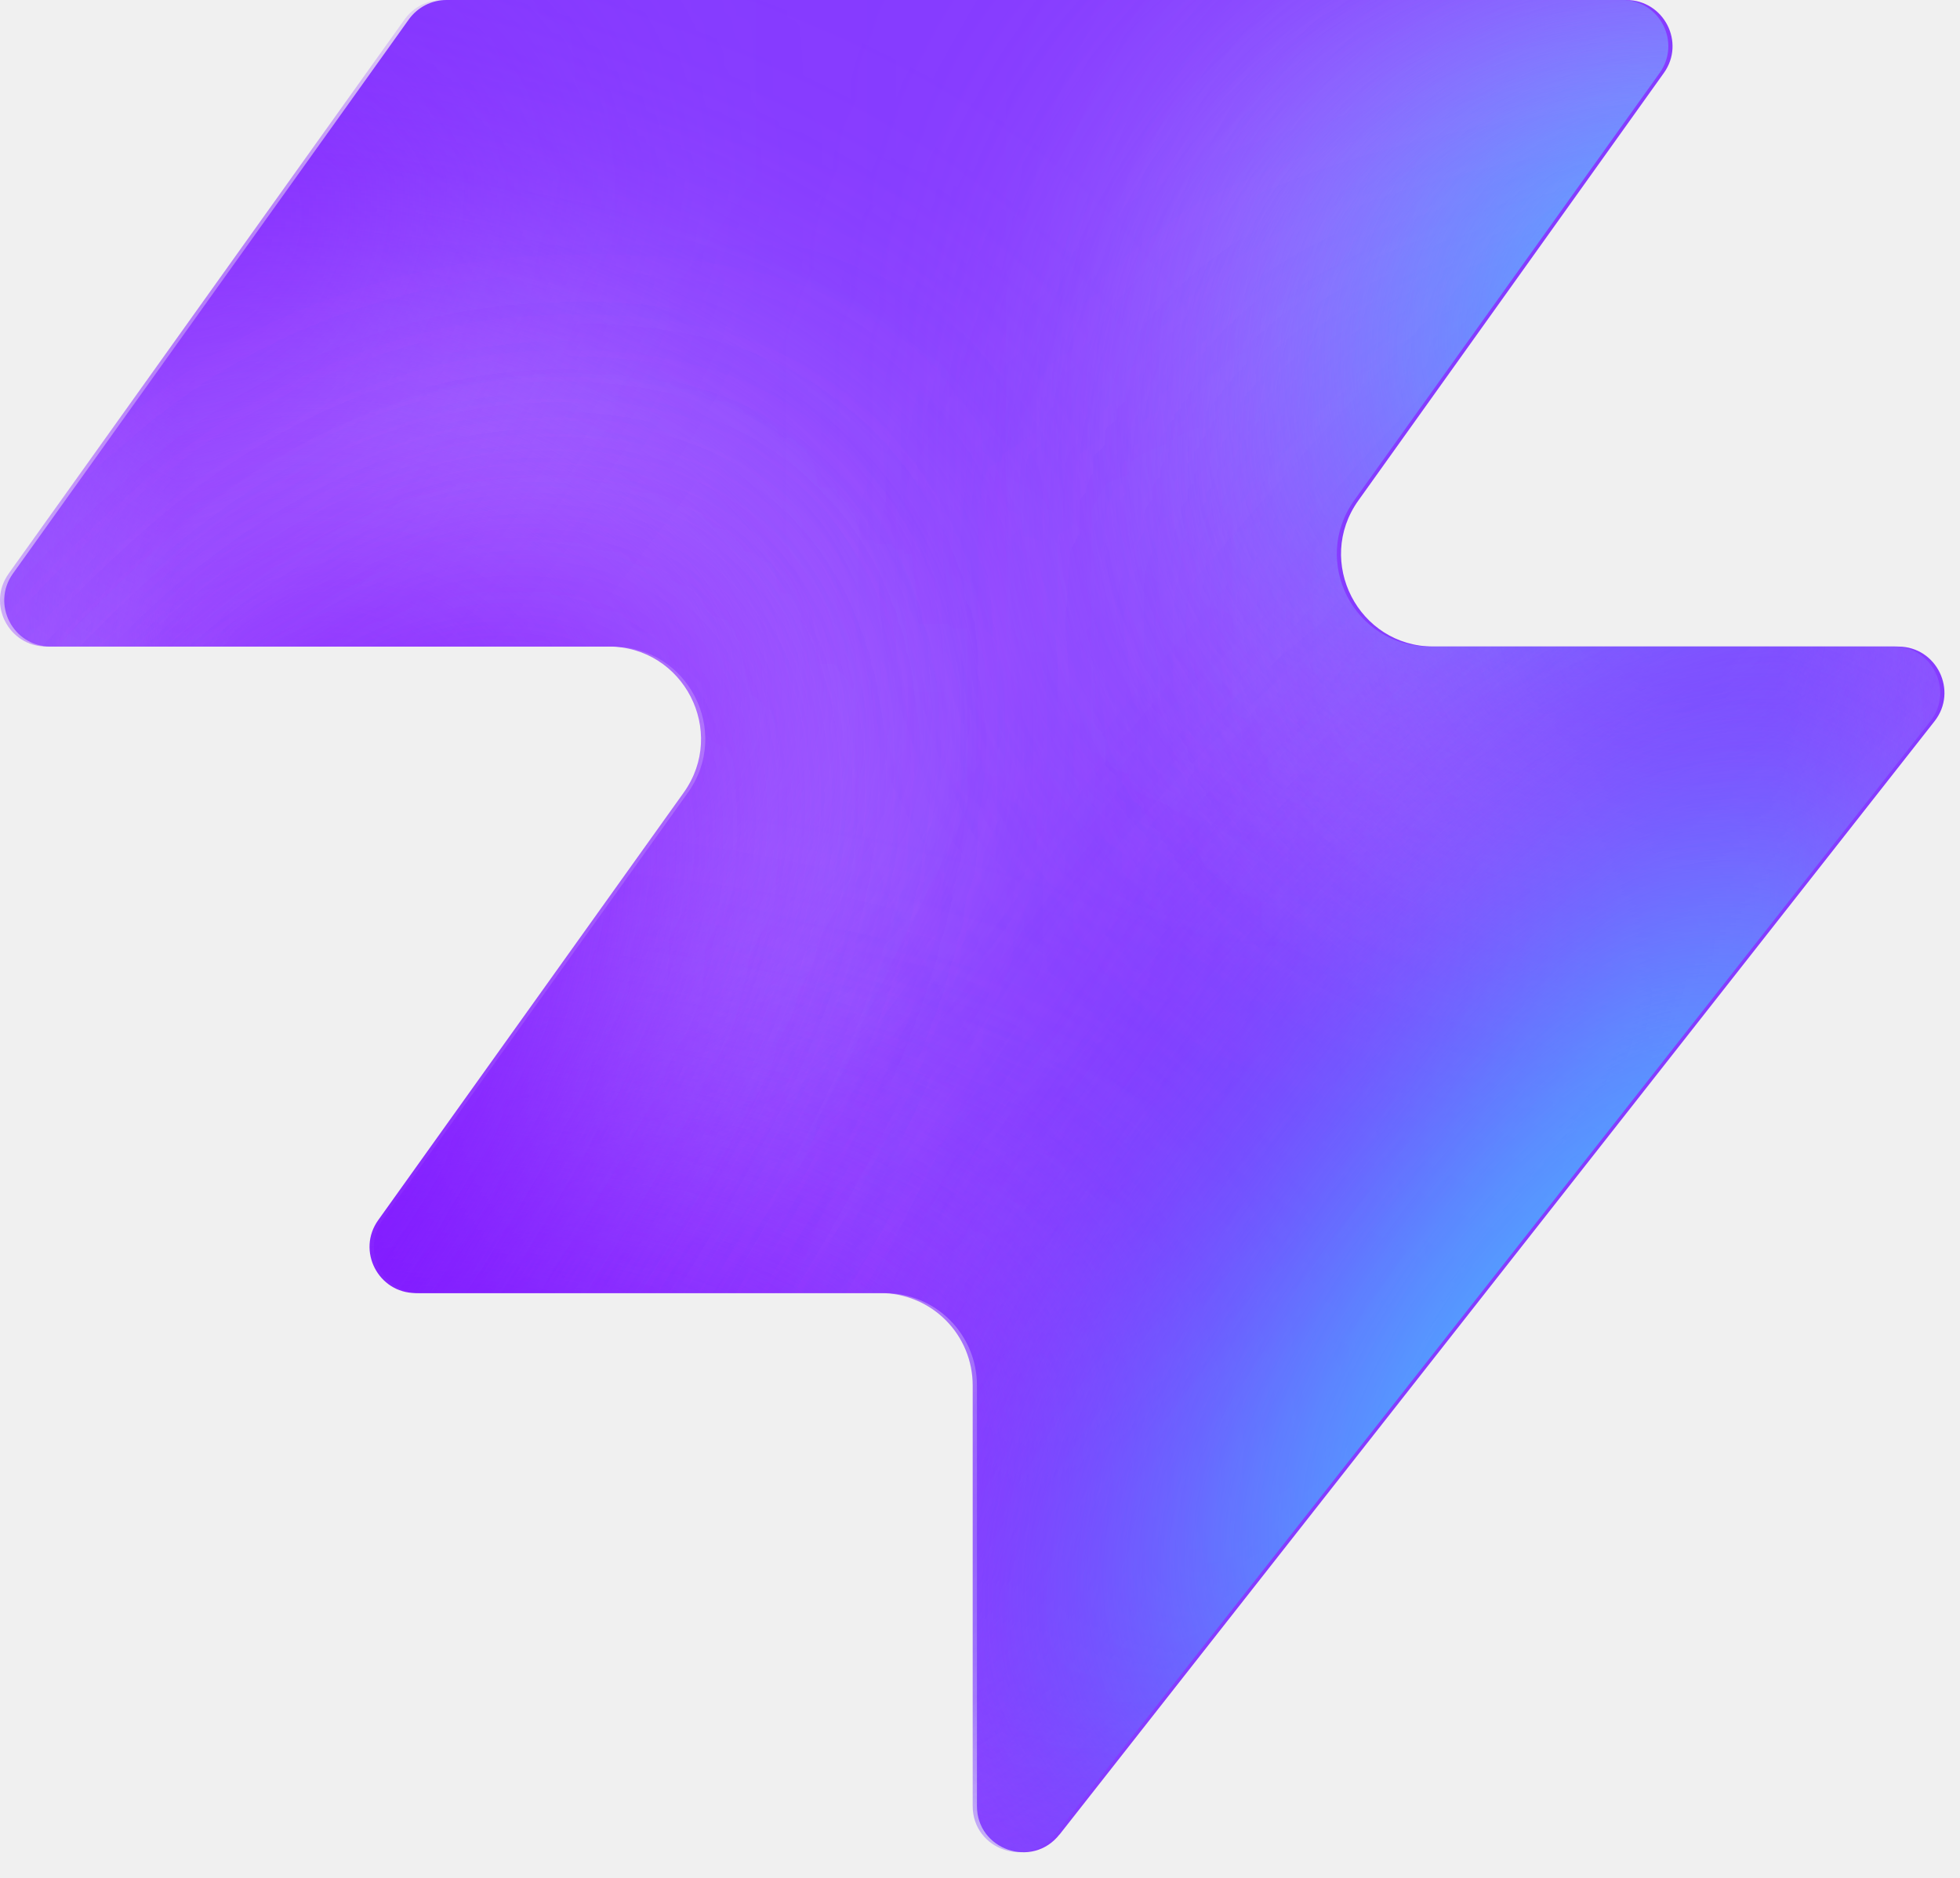
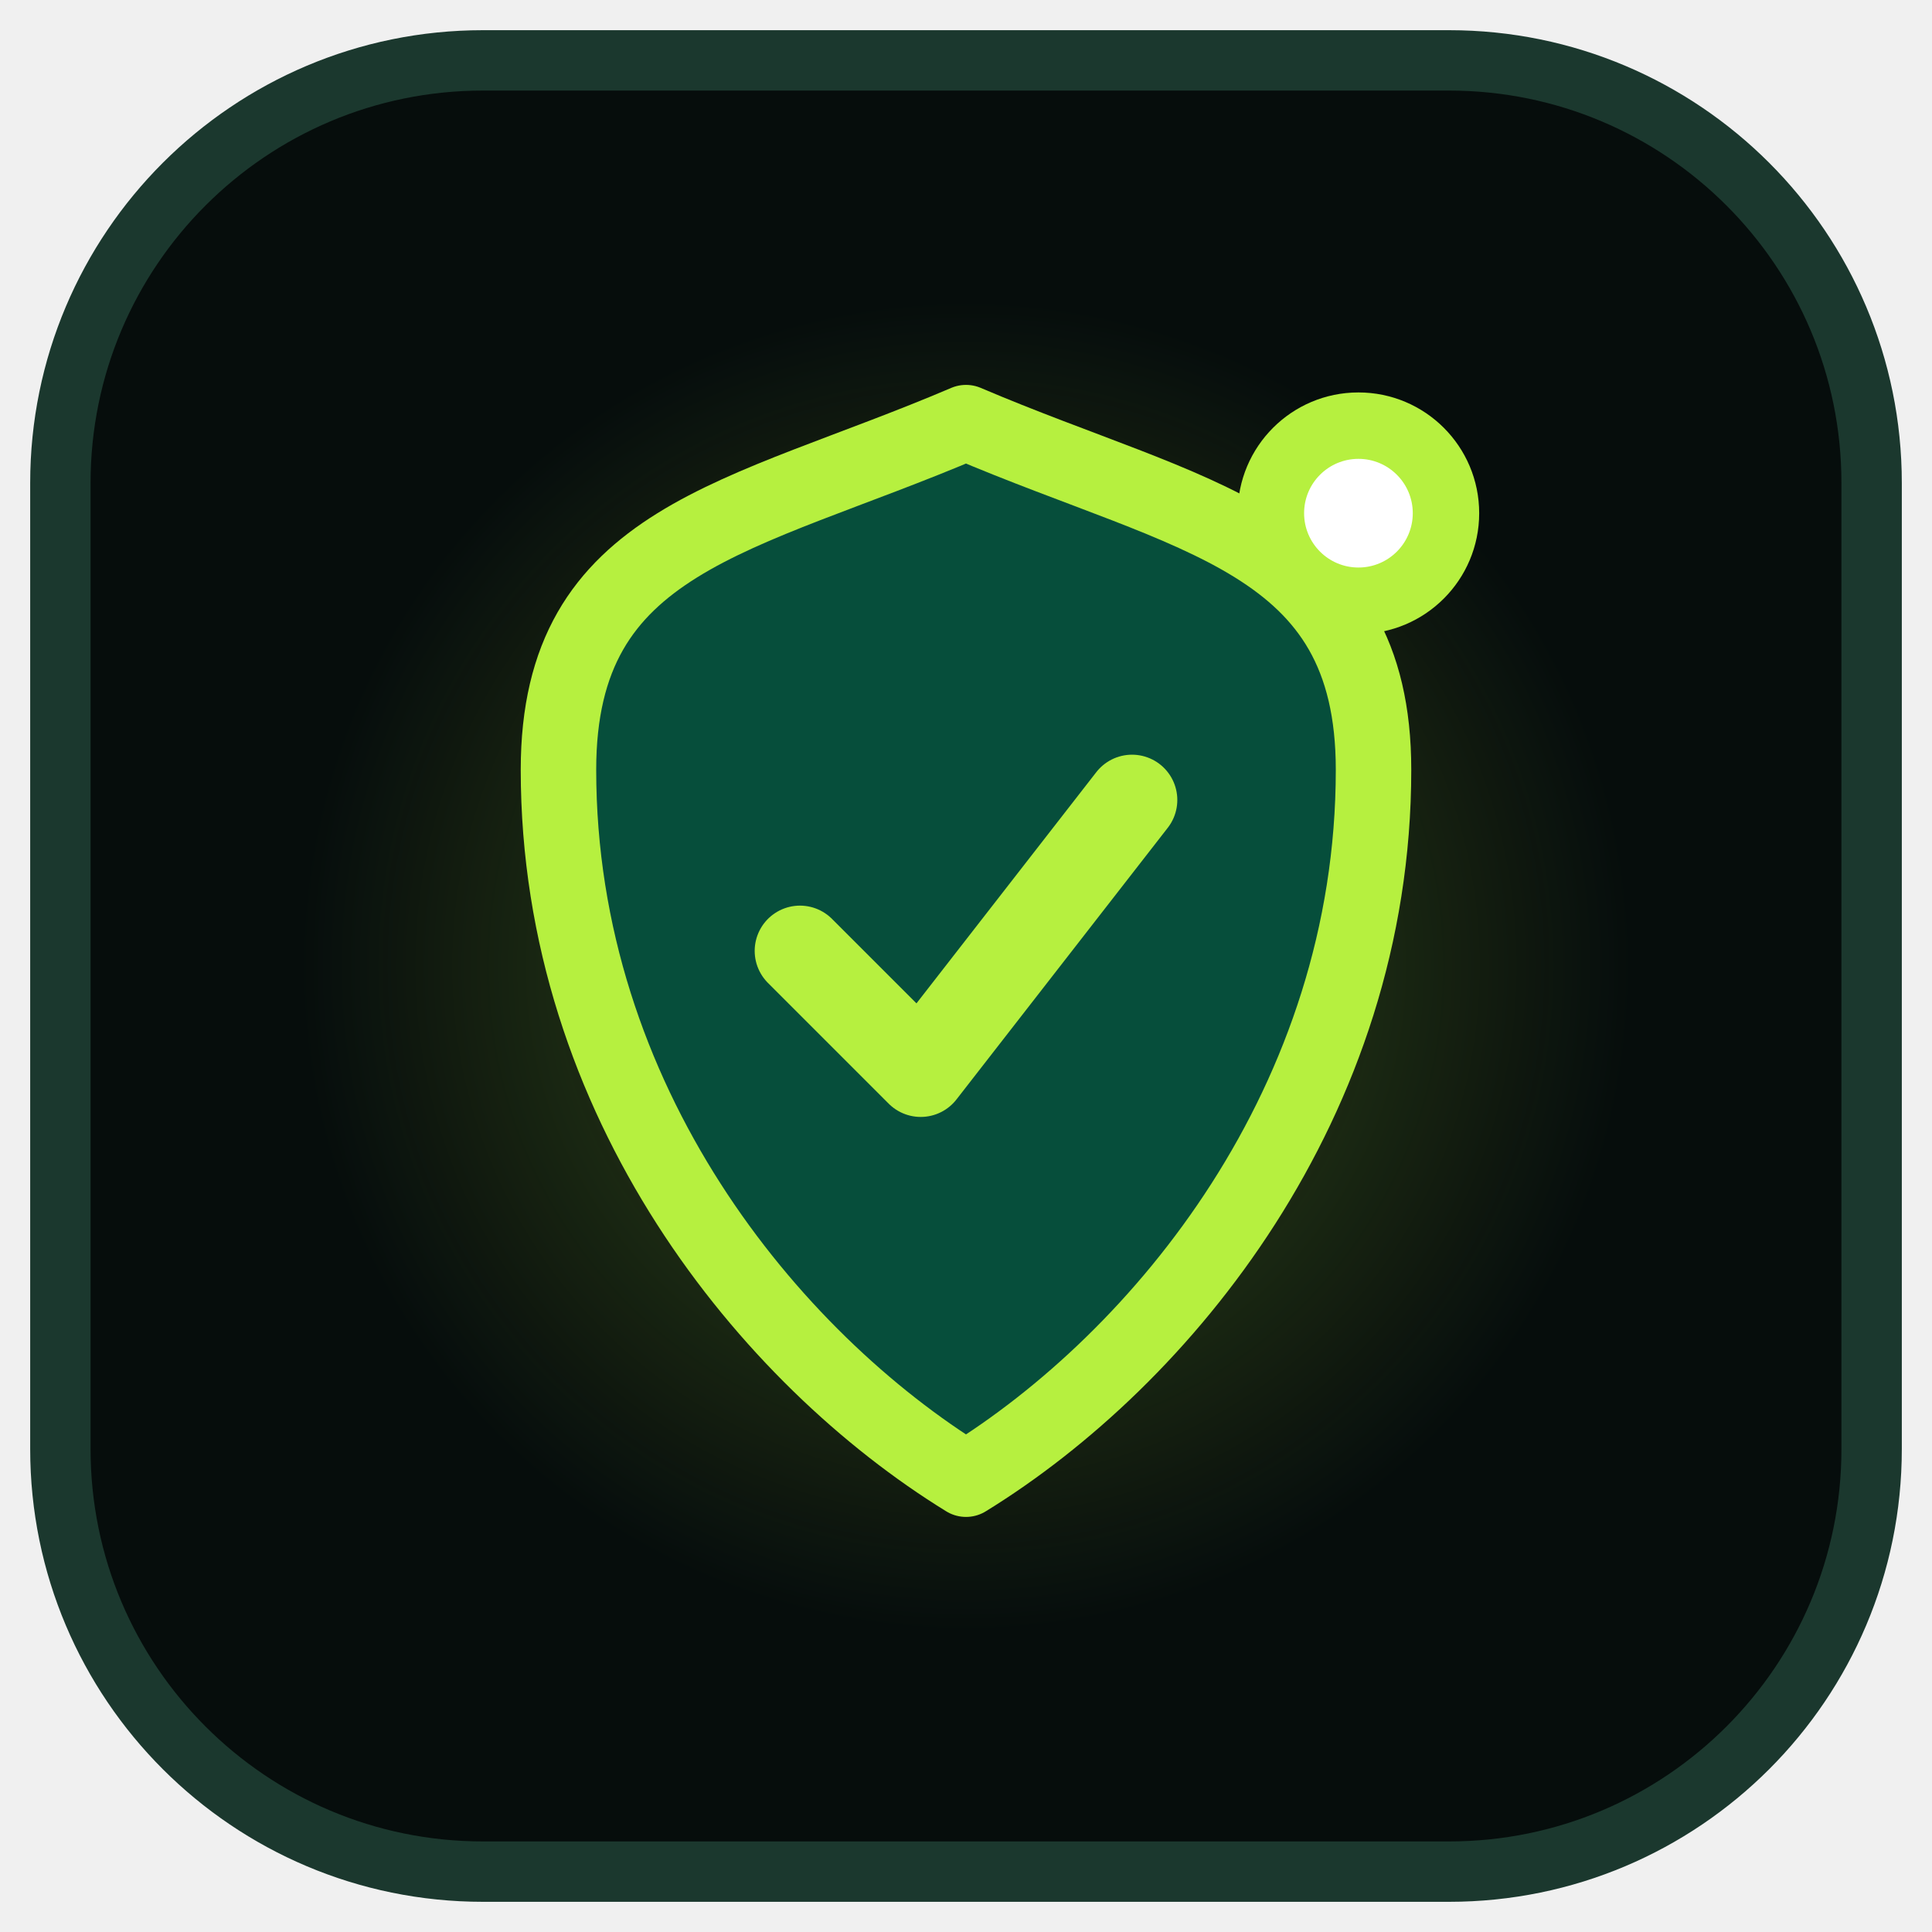
- <svg xmlns="http://www.w3.org/2000/svg" width="48" height="46" fill="none" viewBox="0 0 48 46">
-   <path fill="#863bff" d="M25.946 44.938c-.664.845-2.021.375-2.021-.698V33.937a2.26 2.26 0 0 0-2.262-2.262H10.287c-.92 0-1.456-1.04-.92-1.788l7.48-10.471c1.07-1.497 0-3.578-1.842-3.578H1.237c-.92 0-1.456-1.04-.92-1.788L10.013.474c.214-.297.556-.474.92-.474h28.894c.92 0 1.456 1.04.92 1.788l-7.48 10.471c-1.07 1.498 0 3.579 1.842 3.579h11.377c.943 0 1.473 1.088.89 1.83L25.947 44.94z" style="fill:#863bff;fill:color(display-p3 .525 .23 1);fill-opacity:1" />
-   <mask id="a" width="48" height="46" x="0" y="0" maskUnits="userSpaceOnUse" style="mask-type:alpha">
-     <path fill="#000" d="M25.842 44.938c-.664.844-2.021.375-2.021-.698V33.937a2.26 2.26 0 0 0-2.262-2.262H10.183c-.92 0-1.456-1.04-.92-1.788l7.48-10.471c1.07-1.498 0-3.579-1.842-3.579H1.133c-.92 0-1.456-1.04-.92-1.787L9.91.473c.214-.297.556-.474.92-.474h28.894c.92 0 1.456 1.04.92 1.788l-7.48 10.471c-1.07 1.498 0 3.578 1.842 3.578h11.377c.943 0 1.473 1.088.89 1.832L25.843 44.94z" style="fill:#000;fill-opacity:1" />
-   </mask>
-   <g mask="url(#a)">
-     <g filter="url(#b)">
-       <ellipse cx="5.508" cy="14.704" fill="#ede6ff" rx="5.508" ry="14.704" style="fill:#ede6ff;fill:color(display-p3 .927 .903 1);fill-opacity:1" transform="matrix(.00324 1 1 -.00324 -4.47 31.516)" />
-     </g>
-     <g filter="url(#c)">
-       <ellipse cx="10.399" cy="29.851" fill="#ede6ff" rx="10.399" ry="29.851" style="fill:#ede6ff;fill:color(display-p3 .927 .903 1);fill-opacity:1" transform="matrix(.00324 1 1 -.00324 -39.328 7.883)" />
-     </g>
-     <g filter="url(#d)">
-       <ellipse cx="5.508" cy="30.487" fill="#7e14ff" rx="5.508" ry="30.487" style="fill:#7e14ff;fill:color(display-p3 .492 .077 1);fill-opacity:1" transform="rotate(89.814 -25.913 -14.639)scale(1 -1)" />
-     </g>
-     <g filter="url(#e)">
-       <ellipse cx="5.508" cy="30.599" fill="#7e14ff" rx="5.508" ry="30.599" style="fill:#7e14ff;fill:color(display-p3 .492 .077 1);fill-opacity:1" transform="rotate(89.814 -32.644 -3.334)scale(1 -1)" />
-     </g>
-     <g filter="url(#f)">
-       <ellipse cx="5.508" cy="30.599" fill="#7e14ff" rx="5.508" ry="30.599" style="fill:#7e14ff;fill:color(display-p3 .492 .077 1);fill-opacity:1" transform="matrix(.00324 1 1 -.00324 -34.34 30.47)" />
-     </g>
-     <g filter="url(#g)">
-       <ellipse cx="14.072" cy="22.078" fill="#ede6ff" rx="14.072" ry="22.078" style="fill:#ede6ff;fill:color(display-p3 .927 .903 1);fill-opacity:1" transform="rotate(93.35 24.506 48.493)scale(-1 1)" />
-     </g>
-     <g filter="url(#h)">
-       <ellipse cx="3.47" cy="21.501" fill="#7e14ff" rx="3.47" ry="21.501" style="fill:#7e14ff;fill:color(display-p3 .492 .077 1);fill-opacity:1" transform="rotate(89.009 28.708 47.59)scale(-1 1)" />
-     </g>
-     <g filter="url(#i)">
-       <ellipse cx="3.47" cy="21.501" fill="#7e14ff" rx="3.47" ry="21.501" style="fill:#7e14ff;fill:color(display-p3 .492 .077 1);fill-opacity:1" transform="rotate(89.009 28.708 47.59)scale(-1 1)" />
-     </g>
-     <g filter="url(#j)">
-       <ellipse cx=".387" cy="8.972" fill="#7e14ff" rx="4.407" ry="29.108" style="fill:#7e14ff;fill:color(display-p3 .492 .077 1);fill-opacity:1" transform="rotate(39.51 .387 8.972)" />
-     </g>
-     <g filter="url(#k)">
-       <ellipse cx="47.523" cy="-6.092" fill="#7e14ff" rx="4.407" ry="29.108" style="fill:#7e14ff;fill:color(display-p3 .492 .077 1);fill-opacity:1" transform="rotate(37.892 47.523 -6.092)" />
-     </g>
-     <g filter="url(#l)">
-       <ellipse cx="41.412" cy="6.333" fill="#47bfff" rx="5.971" ry="9.665" style="fill:#47bfff;fill:color(display-p3 .28 .748 1);fill-opacity:1" transform="rotate(37.892 41.412 6.333)" />
-     </g>
-     <g filter="url(#m)">
-       <ellipse cx="-1.879" cy="38.332" fill="#7e14ff" rx="4.407" ry="29.108" style="fill:#7e14ff;fill:color(display-p3 .492 .077 1);fill-opacity:1" transform="rotate(37.892 -1.88 38.332)" />
-     </g>
-     <g filter="url(#n)">
-       <ellipse cx="-1.879" cy="38.332" fill="#7e14ff" rx="4.407" ry="29.108" style="fill:#7e14ff;fill:color(display-p3 .492 .077 1);fill-opacity:1" transform="rotate(37.892 -1.88 38.332)" />
-     </g>
-     <g filter="url(#o)">
-       <ellipse cx="35.651" cy="29.907" fill="#7e14ff" rx="4.407" ry="29.108" style="fill:#7e14ff;fill:color(display-p3 .492 .077 1);fill-opacity:1" transform="rotate(37.892 35.651 29.907)" />
-     </g>
-     <g filter="url(#p)">
-       <ellipse cx="38.418" cy="32.4" fill="#47bfff" rx="5.971" ry="15.297" style="fill:#47bfff;fill:color(display-p3 .28 .748 1);fill-opacity:1" transform="rotate(37.892 38.418 32.4)" />
-     </g>
-   </g>
+ <svg xmlns="http://www.w3.org/2000/svg" width="64" height="64" viewBox="0 0 64 64" fill="none">
+   <rect x="2" y="2" width="60" height="60" rx="14" fill="#060D0C" />
+   <rect x="2" y="2" width="60" height="60" rx="14" stroke="#1B382E" stroke-width="2" />
  <defs>
-     <filter id="b" width="60.045" height="41.654" x="-19.77" y="16.149" color-interpolation-filters="sRGB" filterUnits="userSpaceOnUse">
-       <feFlood flood-opacity="0" result="BackgroundImageFix" />
-       <feBlend in="SourceGraphic" in2="BackgroundImageFix" result="shape" />
-       <feGaussianBlur result="effect1_foregroundBlur_2002_17158" stdDeviation="7.659" />
-     </filter>
-     <filter id="c" width="90.34" height="51.437" x="-54.613" y="-7.533" color-interpolation-filters="sRGB" filterUnits="userSpaceOnUse">
-       <feFlood flood-opacity="0" result="BackgroundImageFix" />
-       <feBlend in="SourceGraphic" in2="BackgroundImageFix" result="shape" />
-       <feGaussianBlur result="effect1_foregroundBlur_2002_17158" stdDeviation="7.659" />
-     </filter>
-     <filter id="d" width="79.355" height="29.4" x="-49.64" y="2.03" color-interpolation-filters="sRGB" filterUnits="userSpaceOnUse">
-       <feFlood flood-opacity="0" result="BackgroundImageFix" />
-       <feBlend in="SourceGraphic" in2="BackgroundImageFix" result="shape" />
-       <feGaussianBlur result="effect1_foregroundBlur_2002_17158" stdDeviation="4.596" />
-     </filter>
-     <filter id="e" width="79.579" height="29.4" x="-45.045" y="20.029" color-interpolation-filters="sRGB" filterUnits="userSpaceOnUse">
-       <feFlood flood-opacity="0" result="BackgroundImageFix" />
-       <feBlend in="SourceGraphic" in2="BackgroundImageFix" result="shape" />
-       <feGaussianBlur result="effect1_foregroundBlur_2002_17158" stdDeviation="4.596" />
-     </filter>
-     <filter id="f" width="79.579" height="29.4" x="-43.513" y="21.178" color-interpolation-filters="sRGB" filterUnits="userSpaceOnUse">
-       <feFlood flood-opacity="0" result="BackgroundImageFix" />
-       <feBlend in="SourceGraphic" in2="BackgroundImageFix" result="shape" />
-       <feGaussianBlur result="effect1_foregroundBlur_2002_17158" stdDeviation="4.596" />
-     </filter>
-     <filter id="g" width="74.749" height="58.852" x="15.756" y="-17.901" color-interpolation-filters="sRGB" filterUnits="userSpaceOnUse">
-       <feFlood flood-opacity="0" result="BackgroundImageFix" />
-       <feBlend in="SourceGraphic" in2="BackgroundImageFix" result="shape" />
-       <feGaussianBlur result="effect1_foregroundBlur_2002_17158" stdDeviation="7.659" />
-     </filter>
-     <filter id="h" width="61.377" height="25.362" x="23.548" y="2.284" color-interpolation-filters="sRGB" filterUnits="userSpaceOnUse">
-       <feFlood flood-opacity="0" result="BackgroundImageFix" />
-       <feBlend in="SourceGraphic" in2="BackgroundImageFix" result="shape" />
-       <feGaussianBlur result="effect1_foregroundBlur_2002_17158" stdDeviation="4.596" />
-     </filter>
-     <filter id="i" width="61.377" height="25.362" x="23.548" y="2.284" color-interpolation-filters="sRGB" filterUnits="userSpaceOnUse">
-       <feFlood flood-opacity="0" result="BackgroundImageFix" />
-       <feBlend in="SourceGraphic" in2="BackgroundImageFix" result="shape" />
-       <feGaussianBlur result="effect1_foregroundBlur_2002_17158" stdDeviation="4.596" />
-     </filter>
-     <filter id="j" width="56.045" height="63.649" x="-27.636" y="-22.853" color-interpolation-filters="sRGB" filterUnits="userSpaceOnUse">
-       <feFlood flood-opacity="0" result="BackgroundImageFix" />
-       <feBlend in="SourceGraphic" in2="BackgroundImageFix" result="shape" />
-       <feGaussianBlur result="effect1_foregroundBlur_2002_17158" stdDeviation="4.596" />
-     </filter>
-     <filter id="k" width="54.814" height="64.646" x="20.116" y="-38.415" color-interpolation-filters="sRGB" filterUnits="userSpaceOnUse">
-       <feFlood flood-opacity="0" result="BackgroundImageFix" />
-       <feBlend in="SourceGraphic" in2="BackgroundImageFix" result="shape" />
-       <feGaussianBlur result="effect1_foregroundBlur_2002_17158" stdDeviation="4.596" />
-     </filter>
-     <filter id="l" width="33.541" height="35.313" x="24.641" y="-11.323" color-interpolation-filters="sRGB" filterUnits="userSpaceOnUse">
-       <feFlood flood-opacity="0" result="BackgroundImageFix" />
-       <feBlend in="SourceGraphic" in2="BackgroundImageFix" result="shape" />
-       <feGaussianBlur result="effect1_foregroundBlur_2002_17158" stdDeviation="4.596" />
-     </filter>
-     <filter id="m" width="54.814" height="64.646" x="-29.286" y="6.009" color-interpolation-filters="sRGB" filterUnits="userSpaceOnUse">
-       <feFlood flood-opacity="0" result="BackgroundImageFix" />
-       <feBlend in="SourceGraphic" in2="BackgroundImageFix" result="shape" />
-       <feGaussianBlur result="effect1_foregroundBlur_2002_17158" stdDeviation="4.596" />
-     </filter>
-     <filter id="n" width="54.814" height="64.646" x="-29.286" y="6.009" color-interpolation-filters="sRGB" filterUnits="userSpaceOnUse">
-       <feFlood flood-opacity="0" result="BackgroundImageFix" />
-       <feBlend in="SourceGraphic" in2="BackgroundImageFix" result="shape" />
-       <feGaussianBlur result="effect1_foregroundBlur_2002_17158" stdDeviation="4.596" />
-     </filter>
-     <filter id="o" width="54.814" height="64.646" x="8.244" y="-2.416" color-interpolation-filters="sRGB" filterUnits="userSpaceOnUse">
-       <feFlood flood-opacity="0" result="BackgroundImageFix" />
-       <feBlend in="SourceGraphic" in2="BackgroundImageFix" result="shape" />
-       <feGaussianBlur result="effect1_foregroundBlur_2002_17158" stdDeviation="4.596" />
-     </filter>
-     <filter id="p" width="39.409" height="43.623" x="18.713" y="10.588" color-interpolation-filters="sRGB" filterUnits="userSpaceOnUse">
-       <feFlood flood-opacity="0" result="BackgroundImageFix" />
-       <feBlend in="SourceGraphic" in2="BackgroundImageFix" result="shape" />
-       <feGaussianBlur result="effect1_foregroundBlur_2002_17158" stdDeviation="4.596" />
-     </filter>
+     <radialGradient id="agGlow" cx="50%" cy="50%" r="50%">
+       <stop offset="0%" stop-color="#B6F03F" stop-opacity="0.3" />
+       <stop offset="100%" stop-color="#B6F03F" stop-opacity="0" />
+     </radialGradient>
  </defs>
+   <circle cx="32" cy="32" r="22" fill="url(#agGlow)" />
+   <path d="M32 14C24.5 17.2 18.5 17.8 18.5 25.5C18.5 36.5 25.5 45 32 49C38.5 45 45.5 36.5 45.5 25.5C45.5 17.8 39.5 17.2 32 14Z" fill="#064E3B" stroke="#B6F03F" stroke-width="2.5" stroke-linejoin="round" />
+   <path d="M26.5 31.5L30.5 35.5L37.5 26.5" stroke="#B6F03F" stroke-width="3" stroke-linecap="round" stroke-linejoin="round" />
+   <circle cx="45" cy="17" r="4" fill="#B6F03F" />
+   <circle cx="45" cy="17" r="1.8" fill="#FFFFFF" />
</svg>
